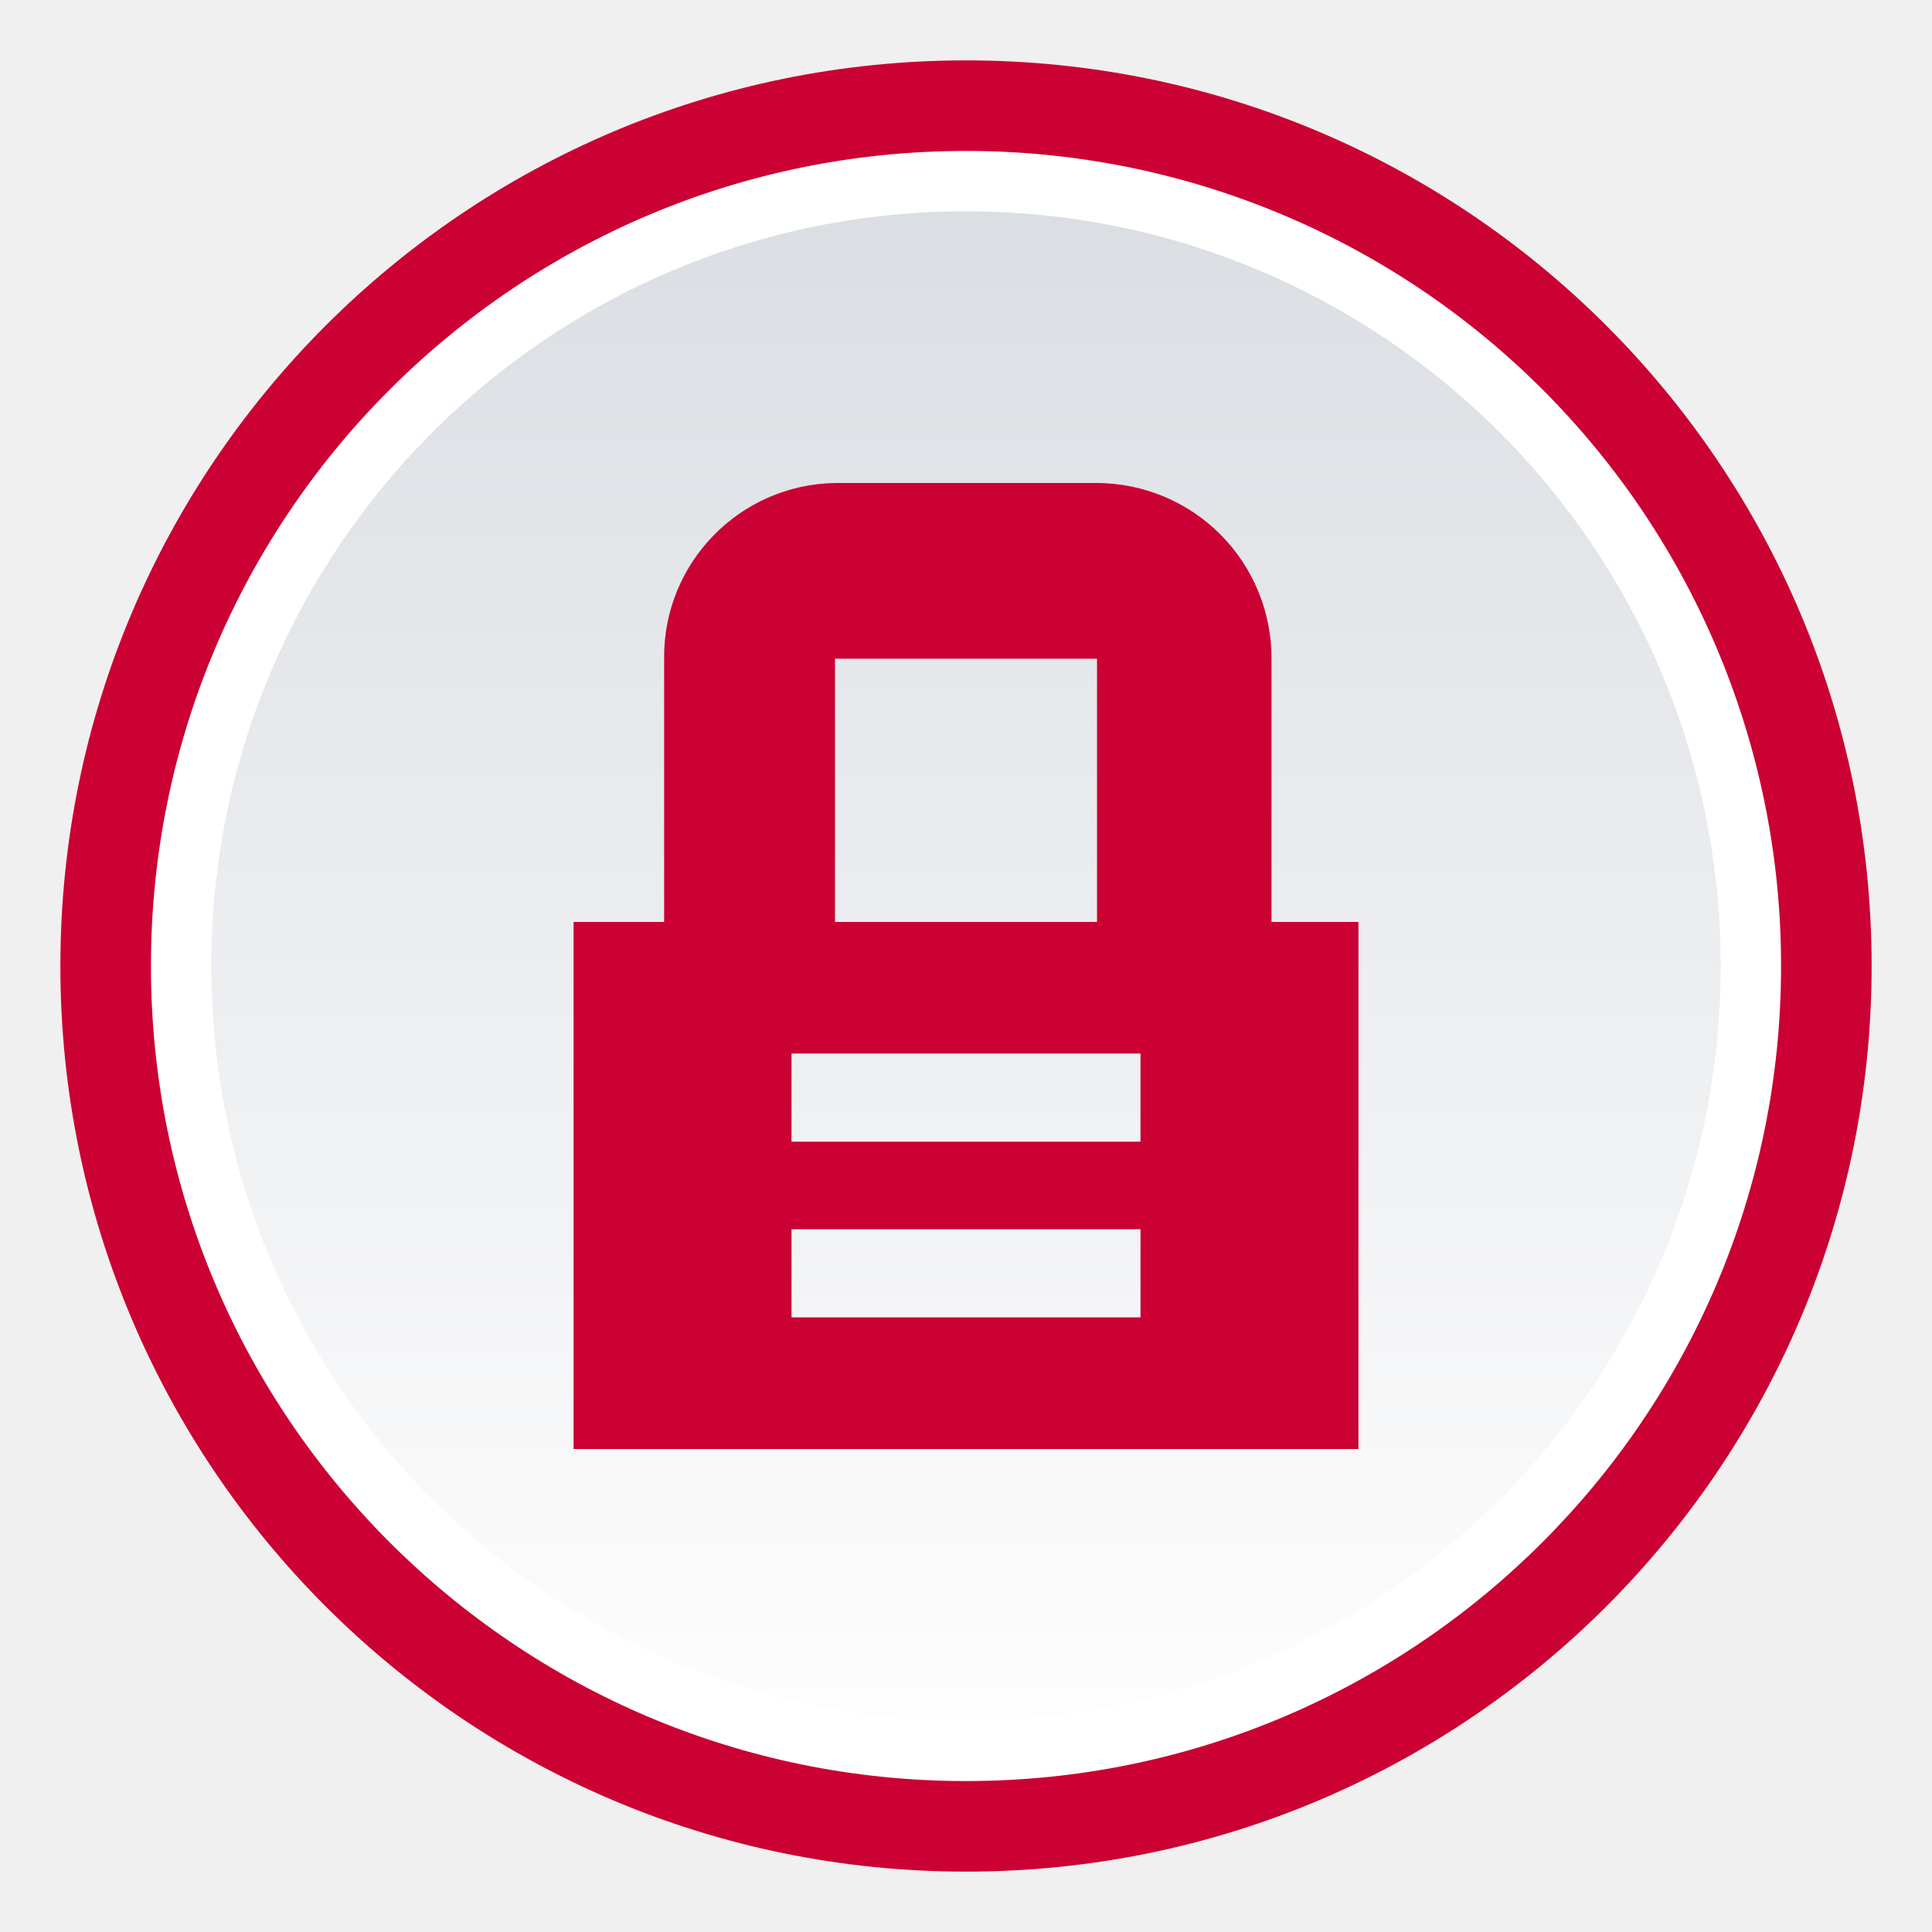
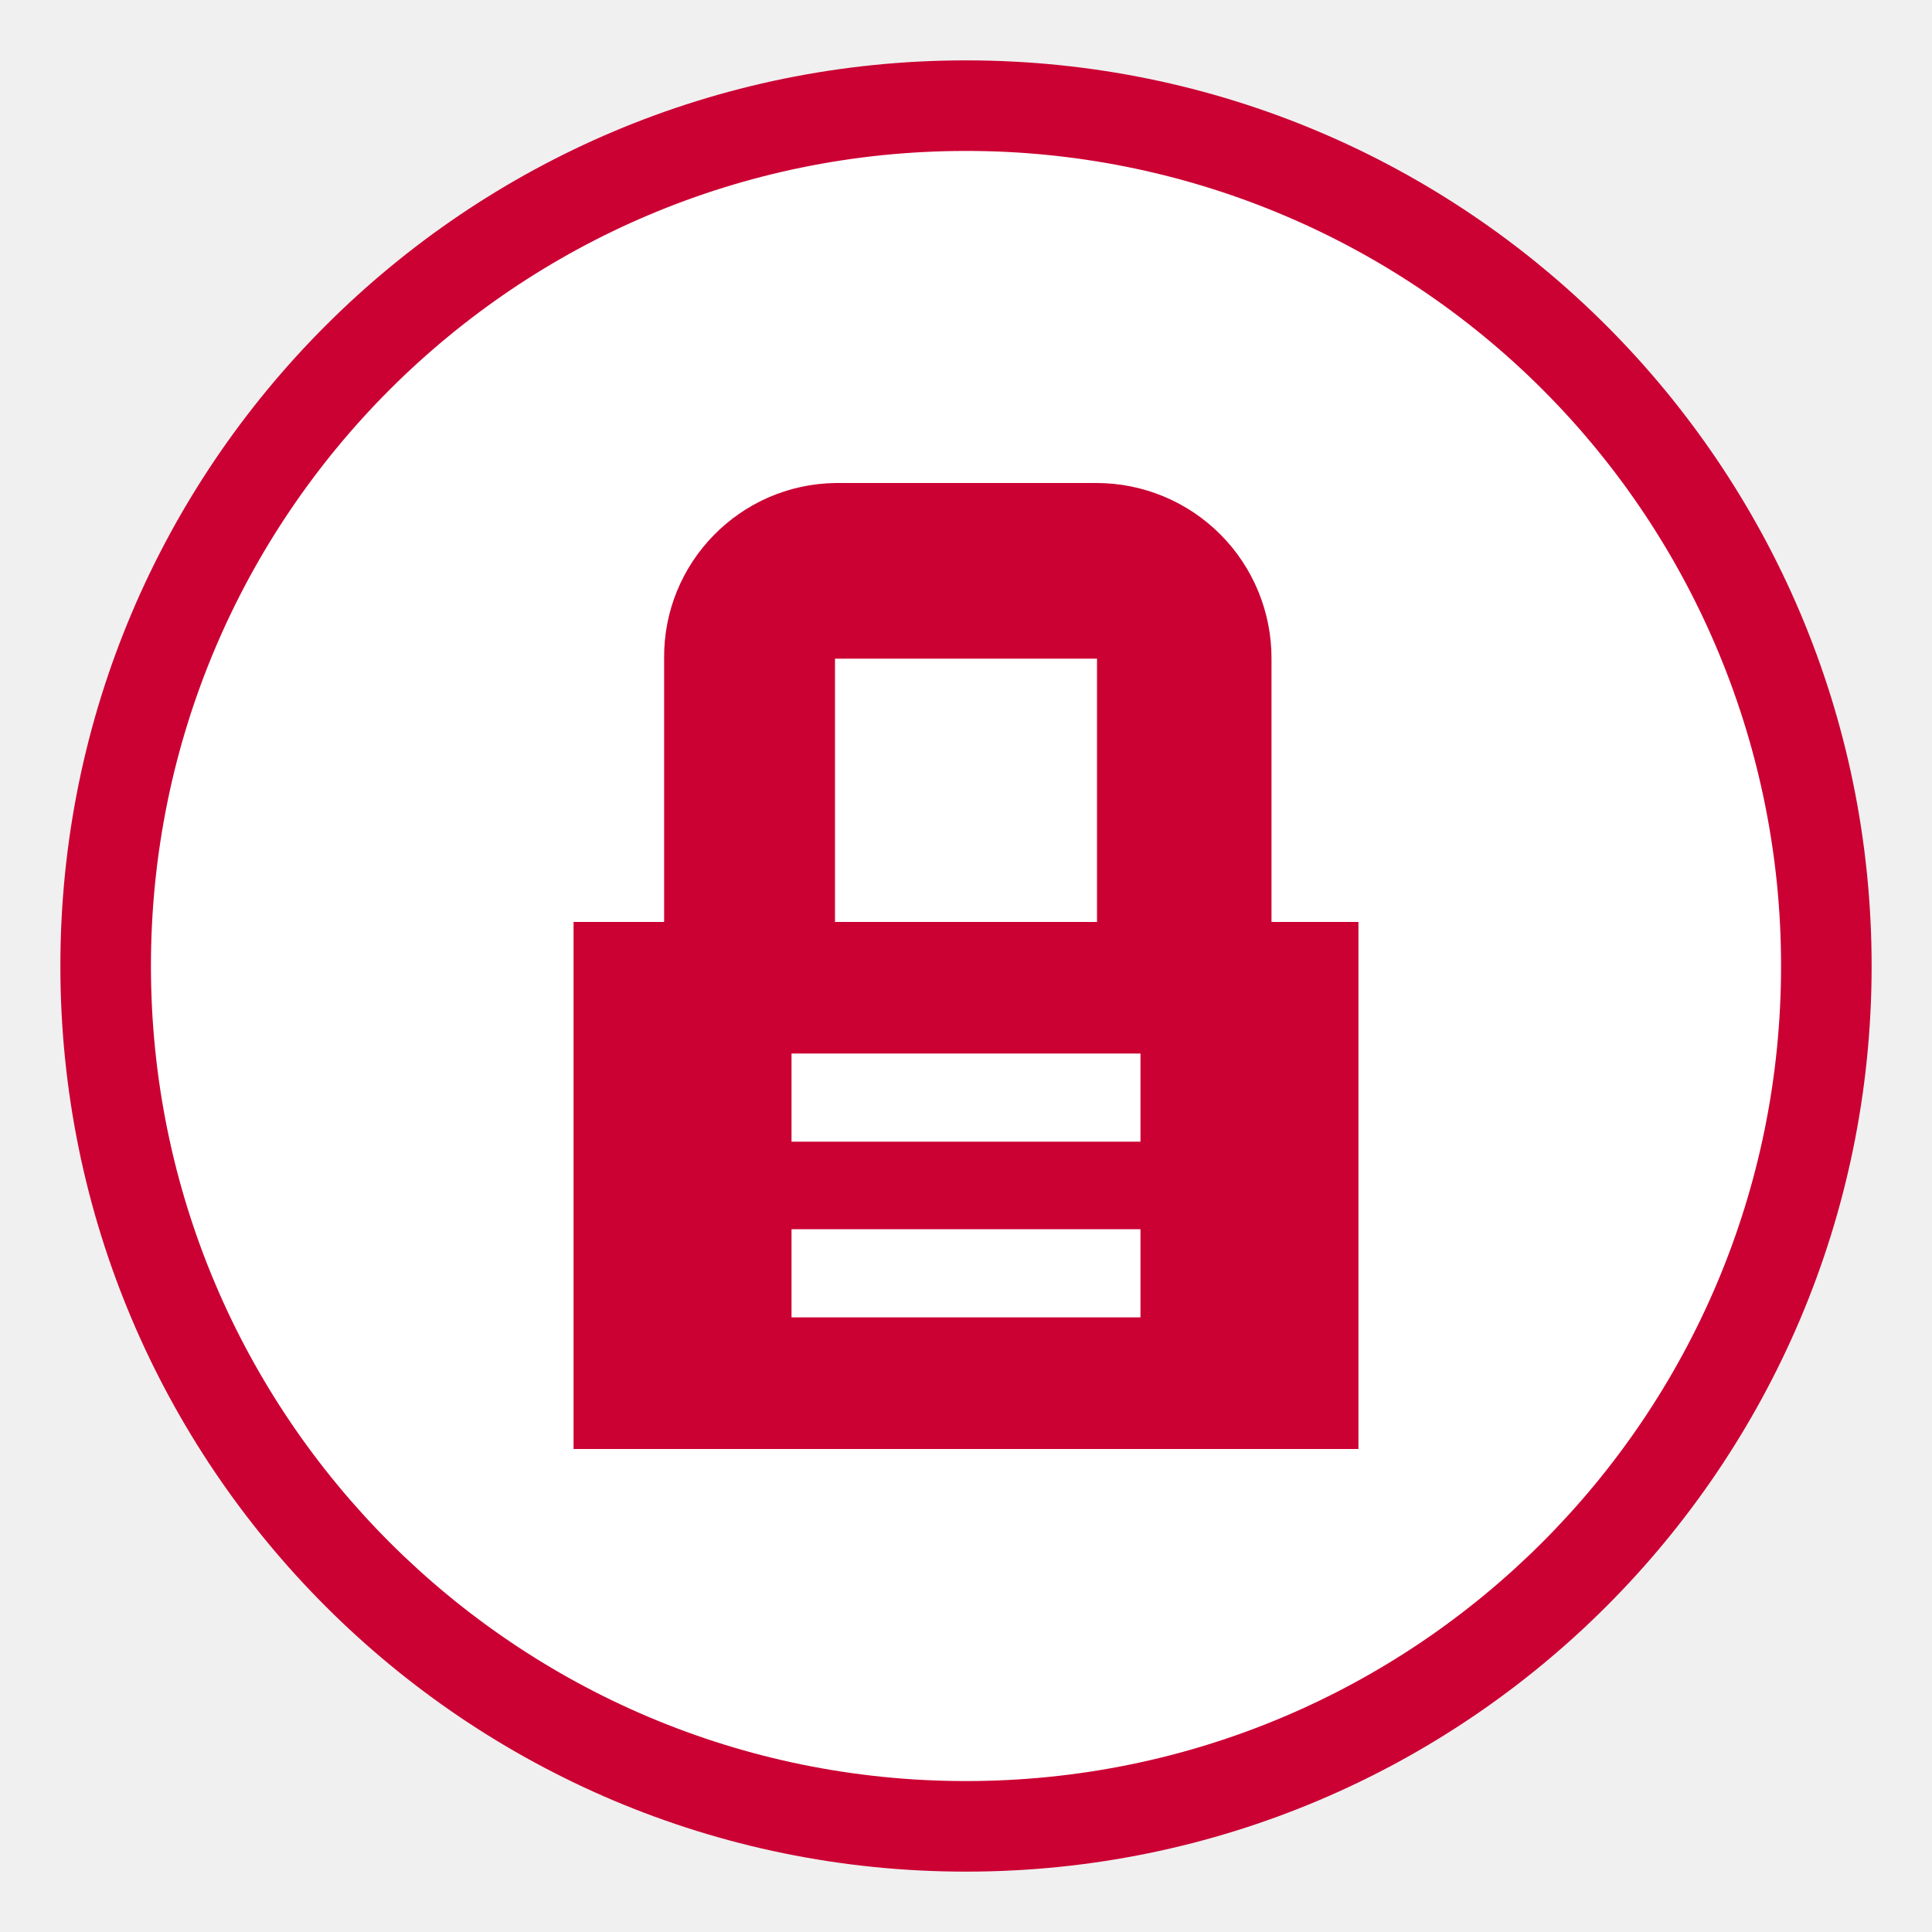
<svg xmlns="http://www.w3.org/2000/svg" width="32" height="32" viewBox="0 0 32 32">
  <defs>
    <style>.cls-1 {
        fill: none;
      }

      .cls-2, .cls-6 {
        fill: #cb0033;
      }

      .cls-3 {
        fill: #cb0033;
      }

      .cls-4 {
        fill: #fff;
      }

      .cls-5 {
-         fill: url(#Nepojmenovaný_přechod_32);
+         fill: #fff
      }

      .cls-6 {
        fill-rule: evenodd;
      }</style>
    <linearGradient id="Nepojmenovaný_přechod_32" x1="-82.78" x2="-82.78" y1="-30.08" y2="-31.08" data-name="Nepojmenovaný přechod 32" gradientTransform="matrix(25 0 0 -25 2085.5 -748.5)" gradientUnits="userSpaceOnUse">
      <stop stop-color="#dbdee3" offset="0" />
      <stop stop-color="#fdfdfd" offset="1" />
    </linearGradient>
  </defs>
  <g id="Vrstva_2" data-name="Vrstva 2">
    <g id="Vrstva_1-2" data-name="Vrstva 1">
      <g id="unread">
        <g id="forum_unread_locked" data-name="forum unread locked">
          <path class="cls-1" d="M0,0H32V32H0Z" />
          <path class="cls-2" d="M31,16A15,15,0,1,1,16,1,15,15,0,0,1,31,16" />
          <path class="cls-3" d="M30,16A14,14,0,1,1,16,2,14,14,0,0,1,30,16" />
          <path class="cls-4" d="M29.5,16A13.5,13.5,0,1,1,16,2.5,13.49,13.49,0,0,1,29.5,16" />
          <path class="cls-5" d="M28.5,16A12.5,12.5,0,1,1,16,3.5,12.5,12.5,0,0,1,28.5,16" />
          <path class="cls-6" d="M21.06,10.91v4.36H22.5V24H9.5V15.27H11V10.91A2.88,2.88,0,0,1,13.84,8h4.32A2.9,2.9,0,0,1,21.06,10.91Zm-7.23,0h4.34v4.36H13.83Zm-.72,6.54v1.46h5.78V17.45Zm0,2.91v1.46h5.78V20.36Z" />
        </g>
      </g>
    </g>
  </g>
</svg>
